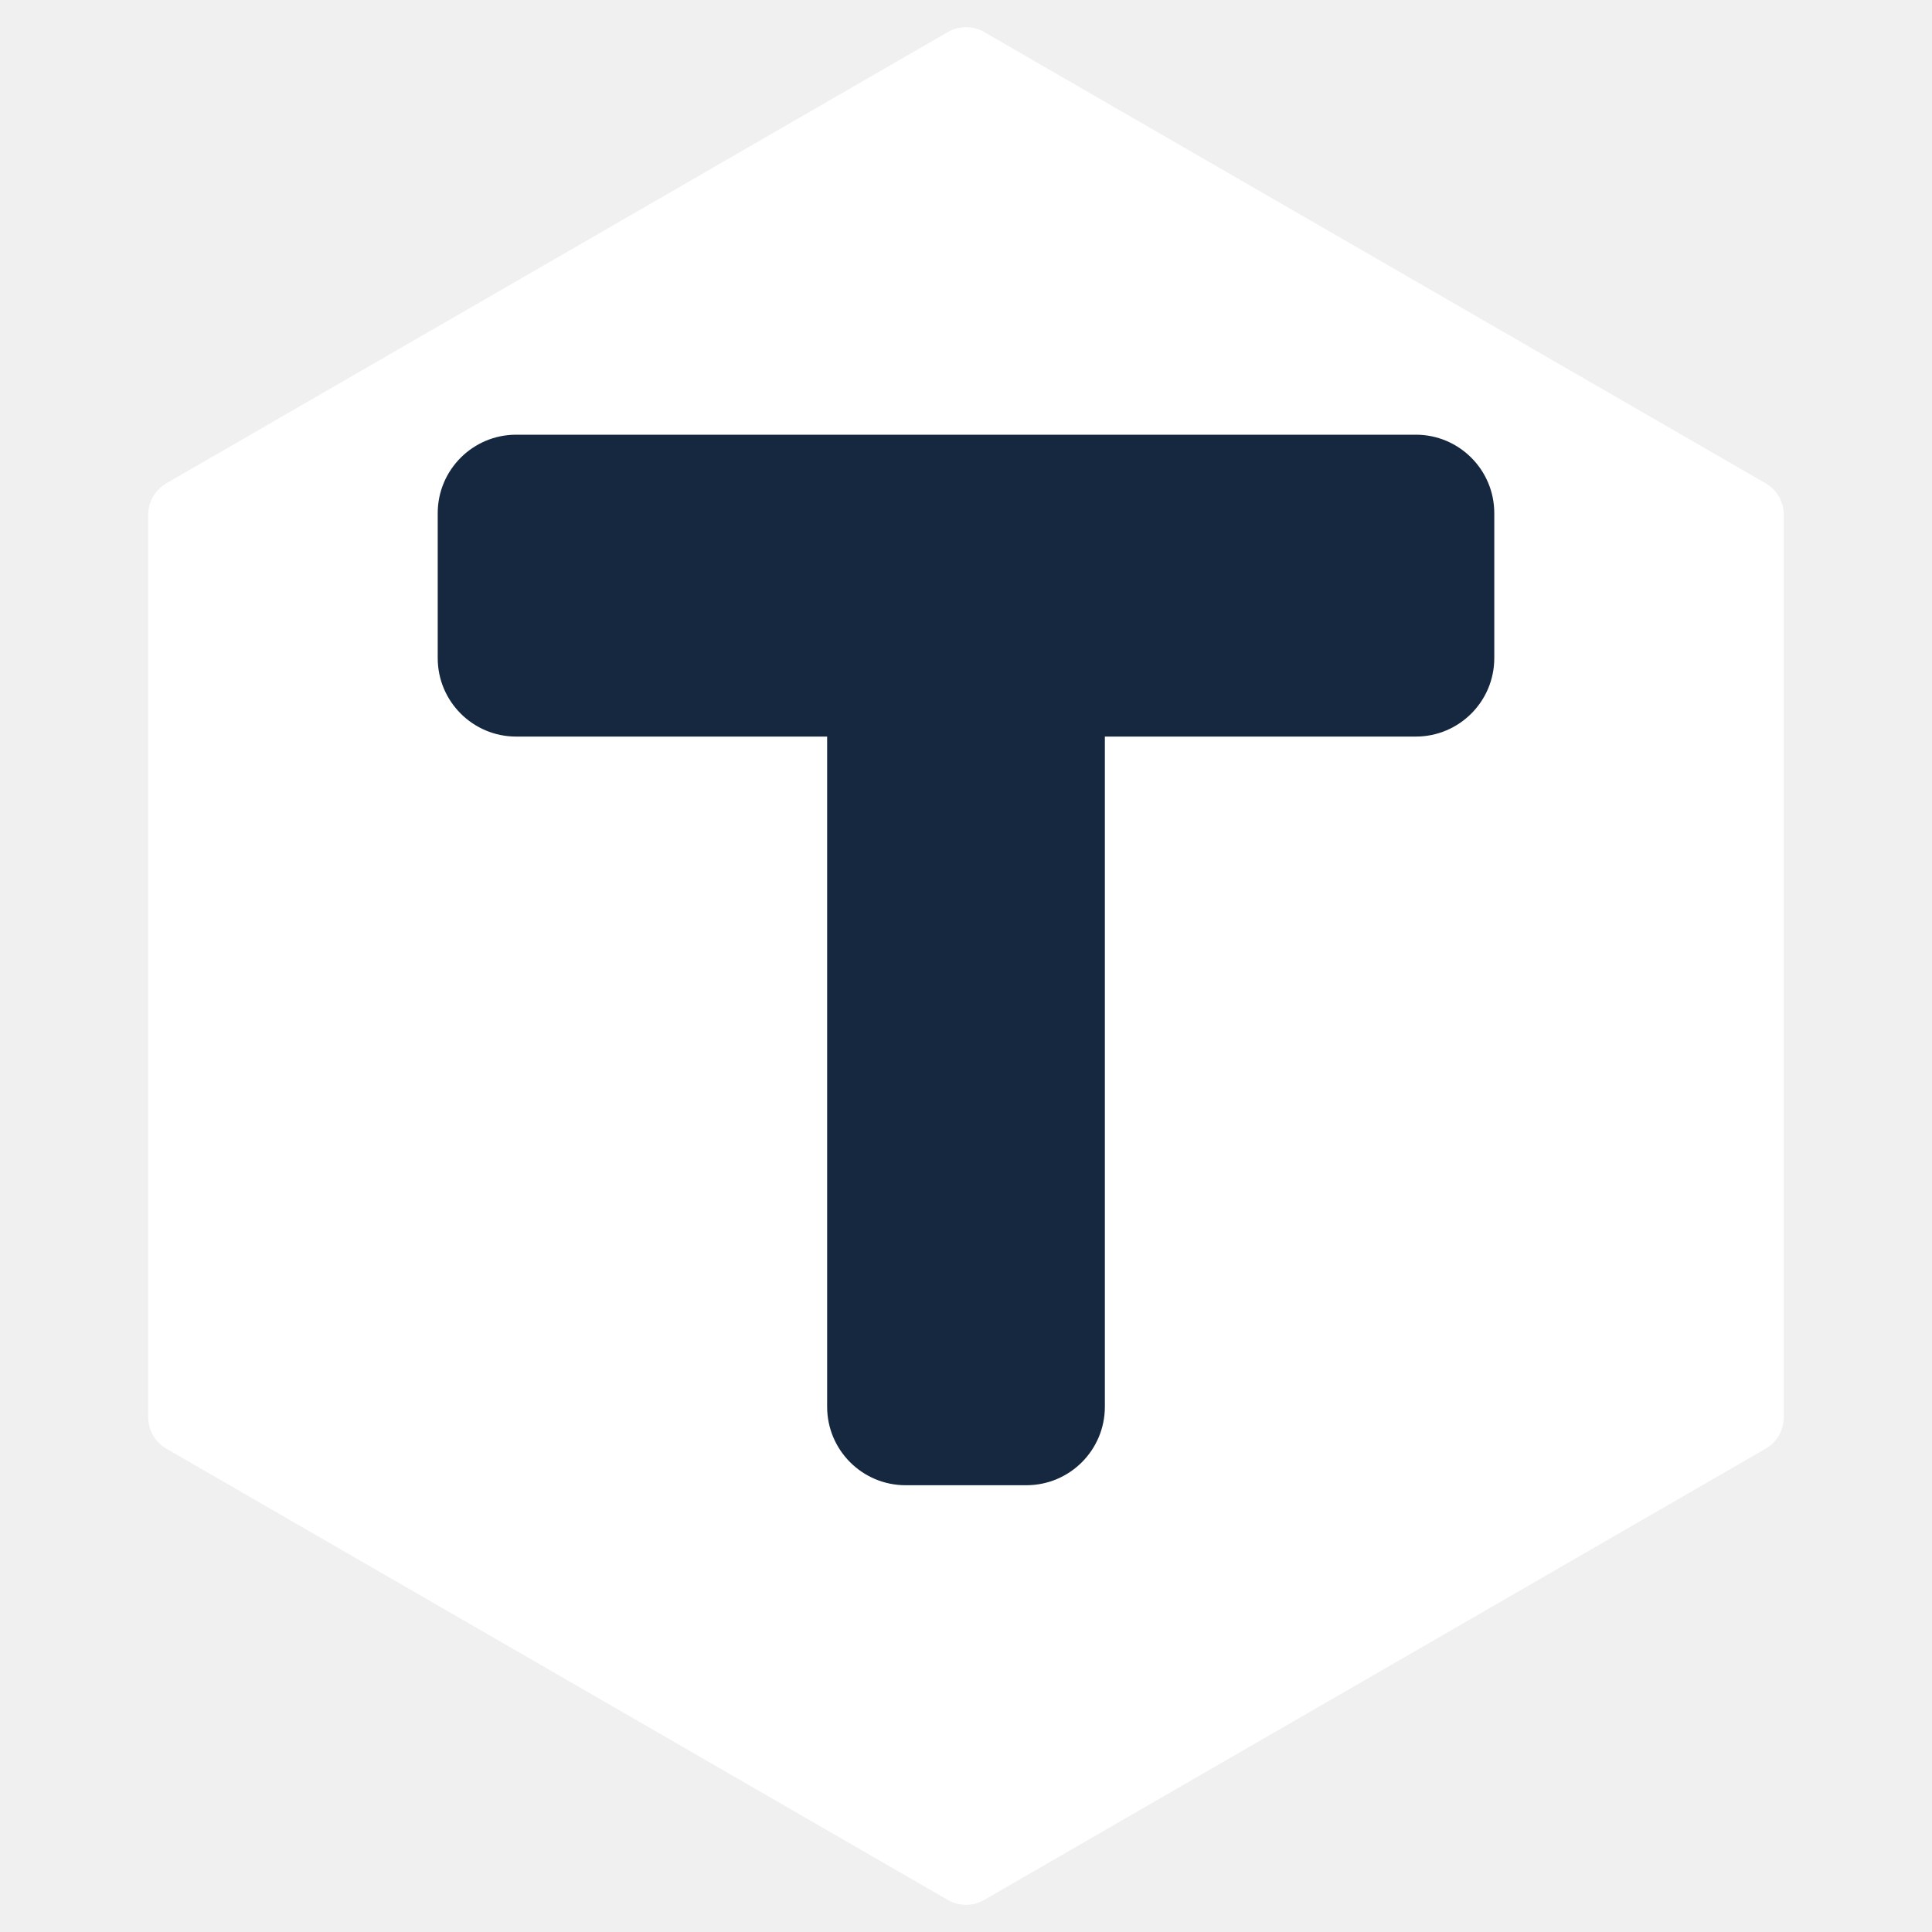
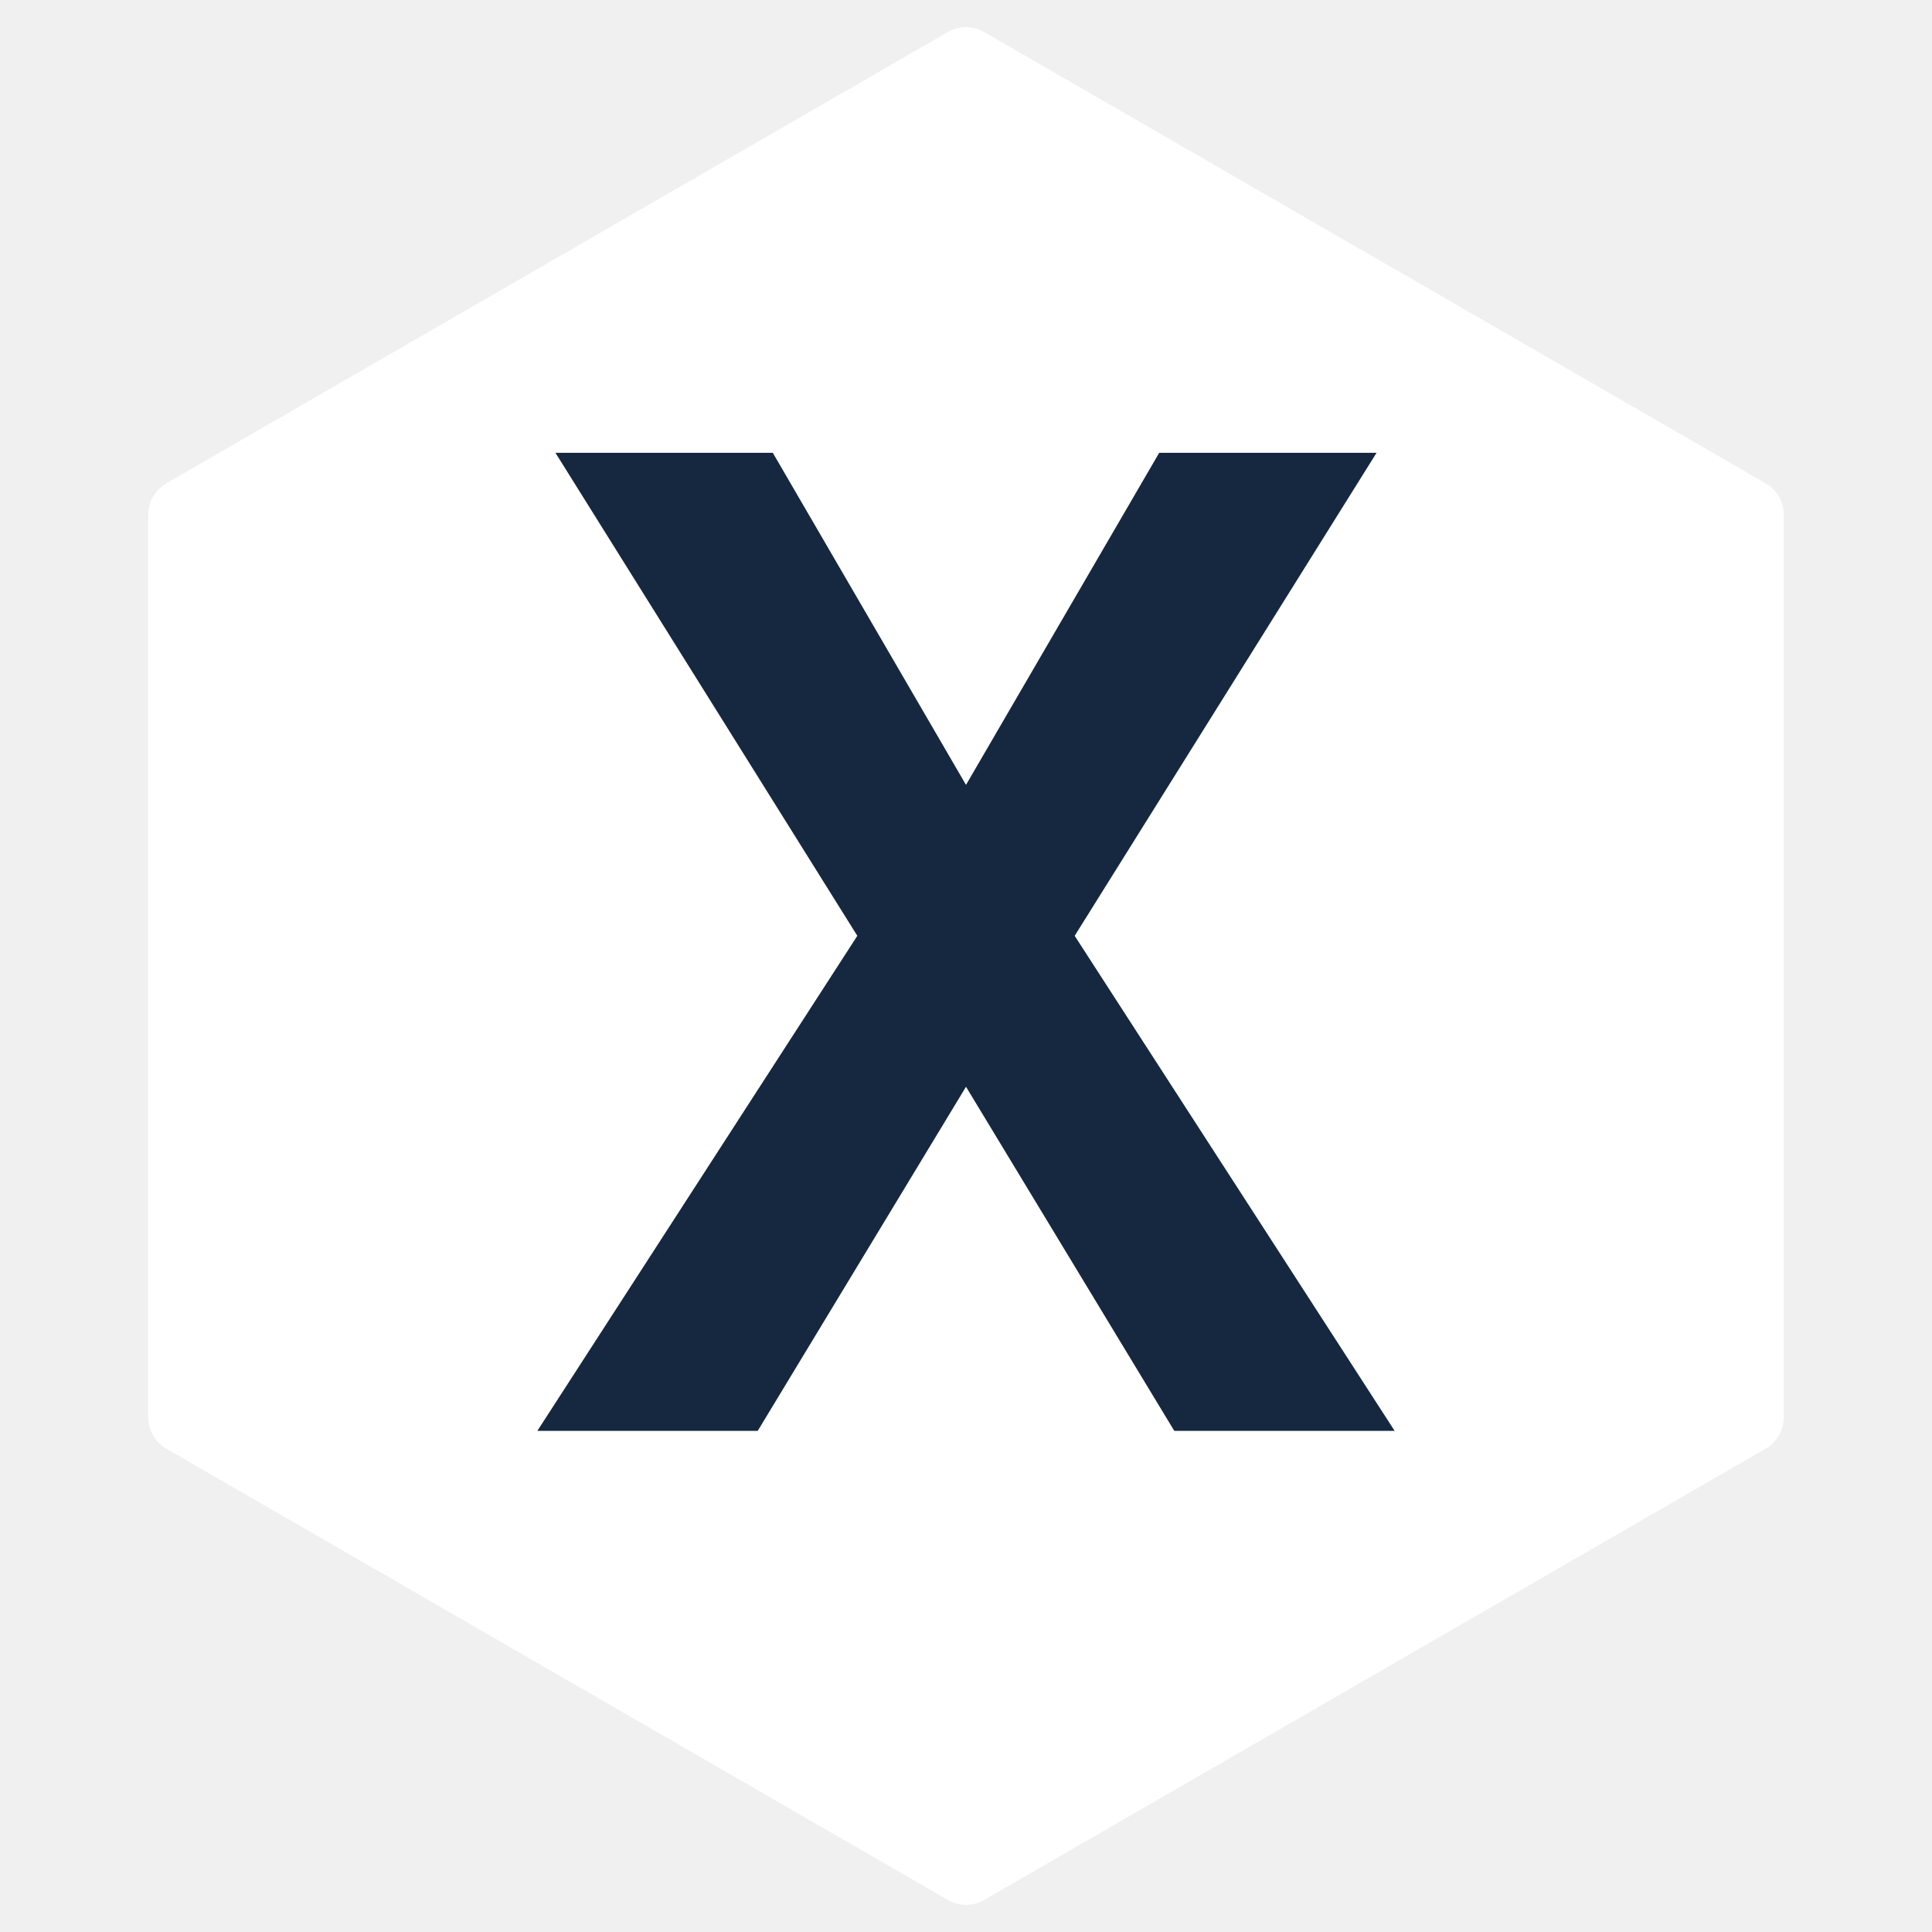
- <svg xmlns="http://www.w3.org/2000/svg" viewBox="0 0 64 64" role="img" aria-label="TradeSkillApps">
+ <svg xmlns="http://www.w3.org/2000/svg" viewBox="0 0 64 64" role="img" aria-label="XVR Trade Skills">
  <polygon points="32.00,61.90 6.11,46.95 6.11,17.05 32.00,2.10 57.89,17.05 57.89,46.95" fill="#FFFFFF" stroke="#FFFFFF" stroke-width="2.4" stroke-linejoin="round" />
-   <path d="M14.5 17 A2.6 2.6 0 0 1 17.1 14.4 L46.9 14.4 A2.6 2.6 0 0 1 49.5 17 L49.5 21.8 A2.6 2.6 0 0 1 46.9 24.4 L36.6 24.4 L36.6 46.6 A2.6 2.6 0 0 1 34 49.2 L30 49.2 A2.6 2.6 0 0 1 27.4 46.6 L27.4 24.4 L17.1 24.4 A2.6 2.6 0 0 1 14.5 21.8 Z" fill="#15283F" />
+   <path d="M18.4 15.0 L25.6 15.0 L32.0 26.0 L38.4 15.0 L45.6 15.0 L35.6 31.0 L46.2 47.4 L38.9 47.4 L32.0 36.0 L25.1 47.4 L17.8 47.4 L28.4 31.0 Z" fill="#15283F" />
</svg>
